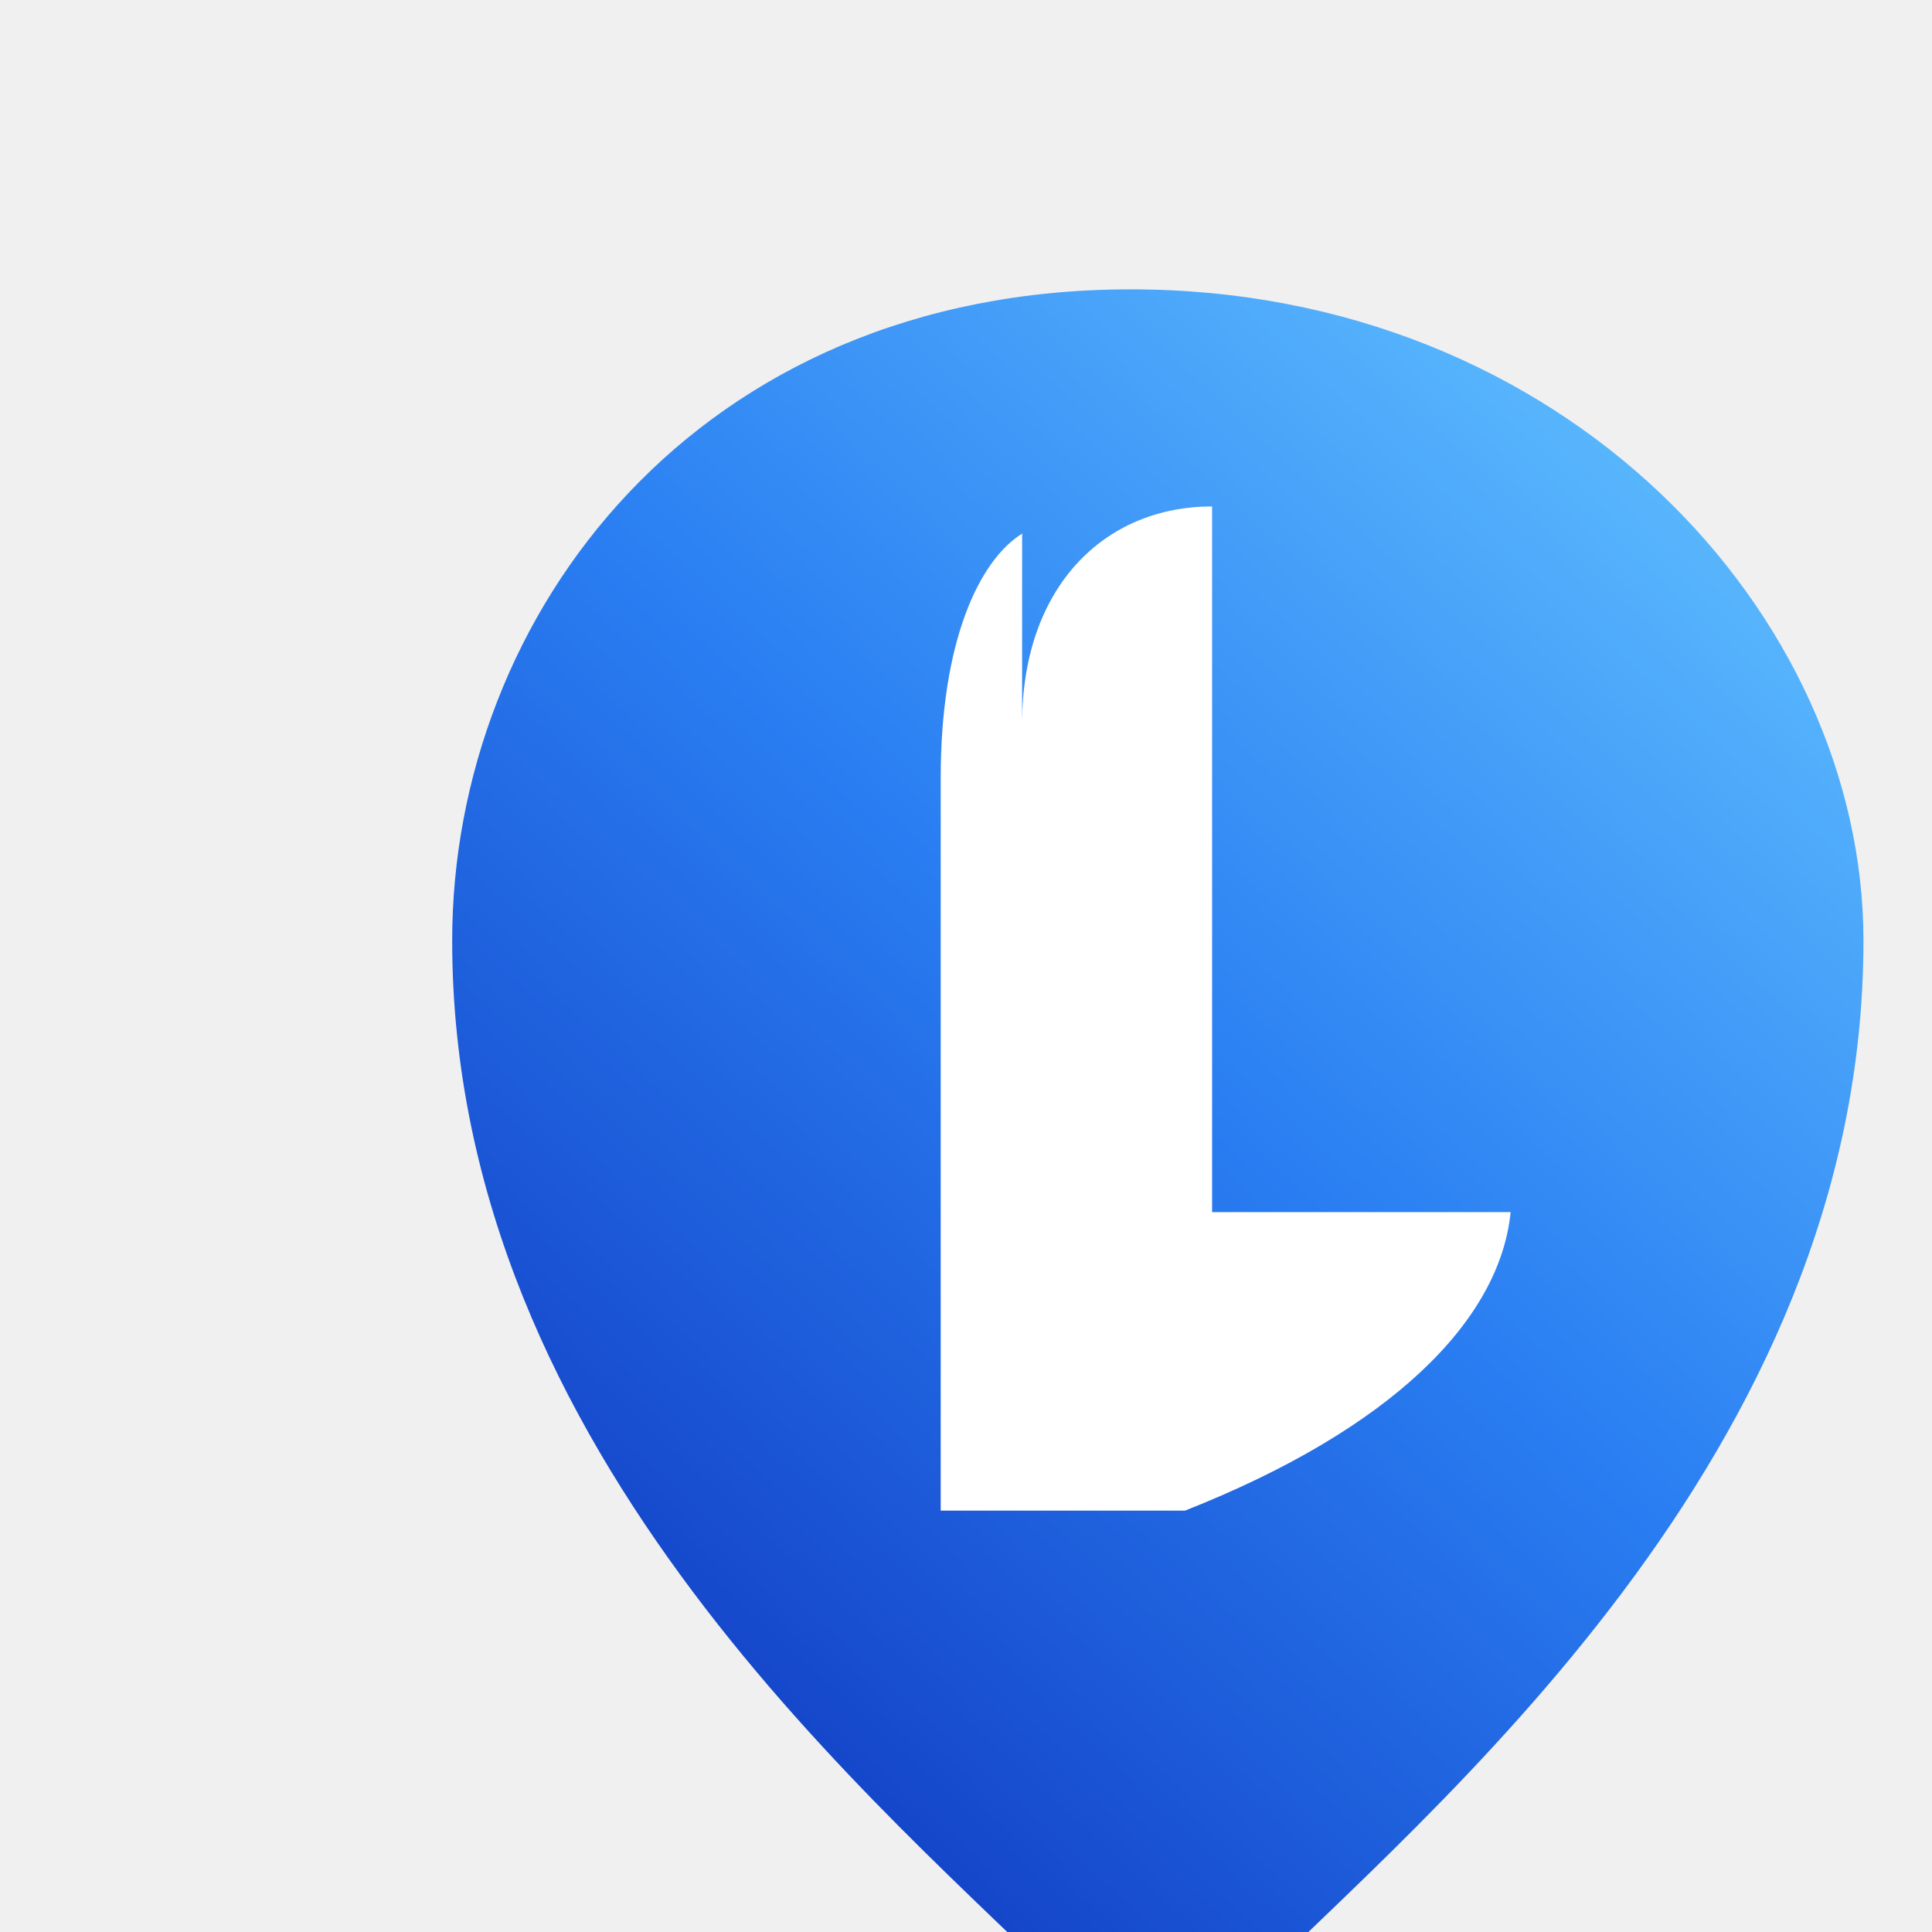
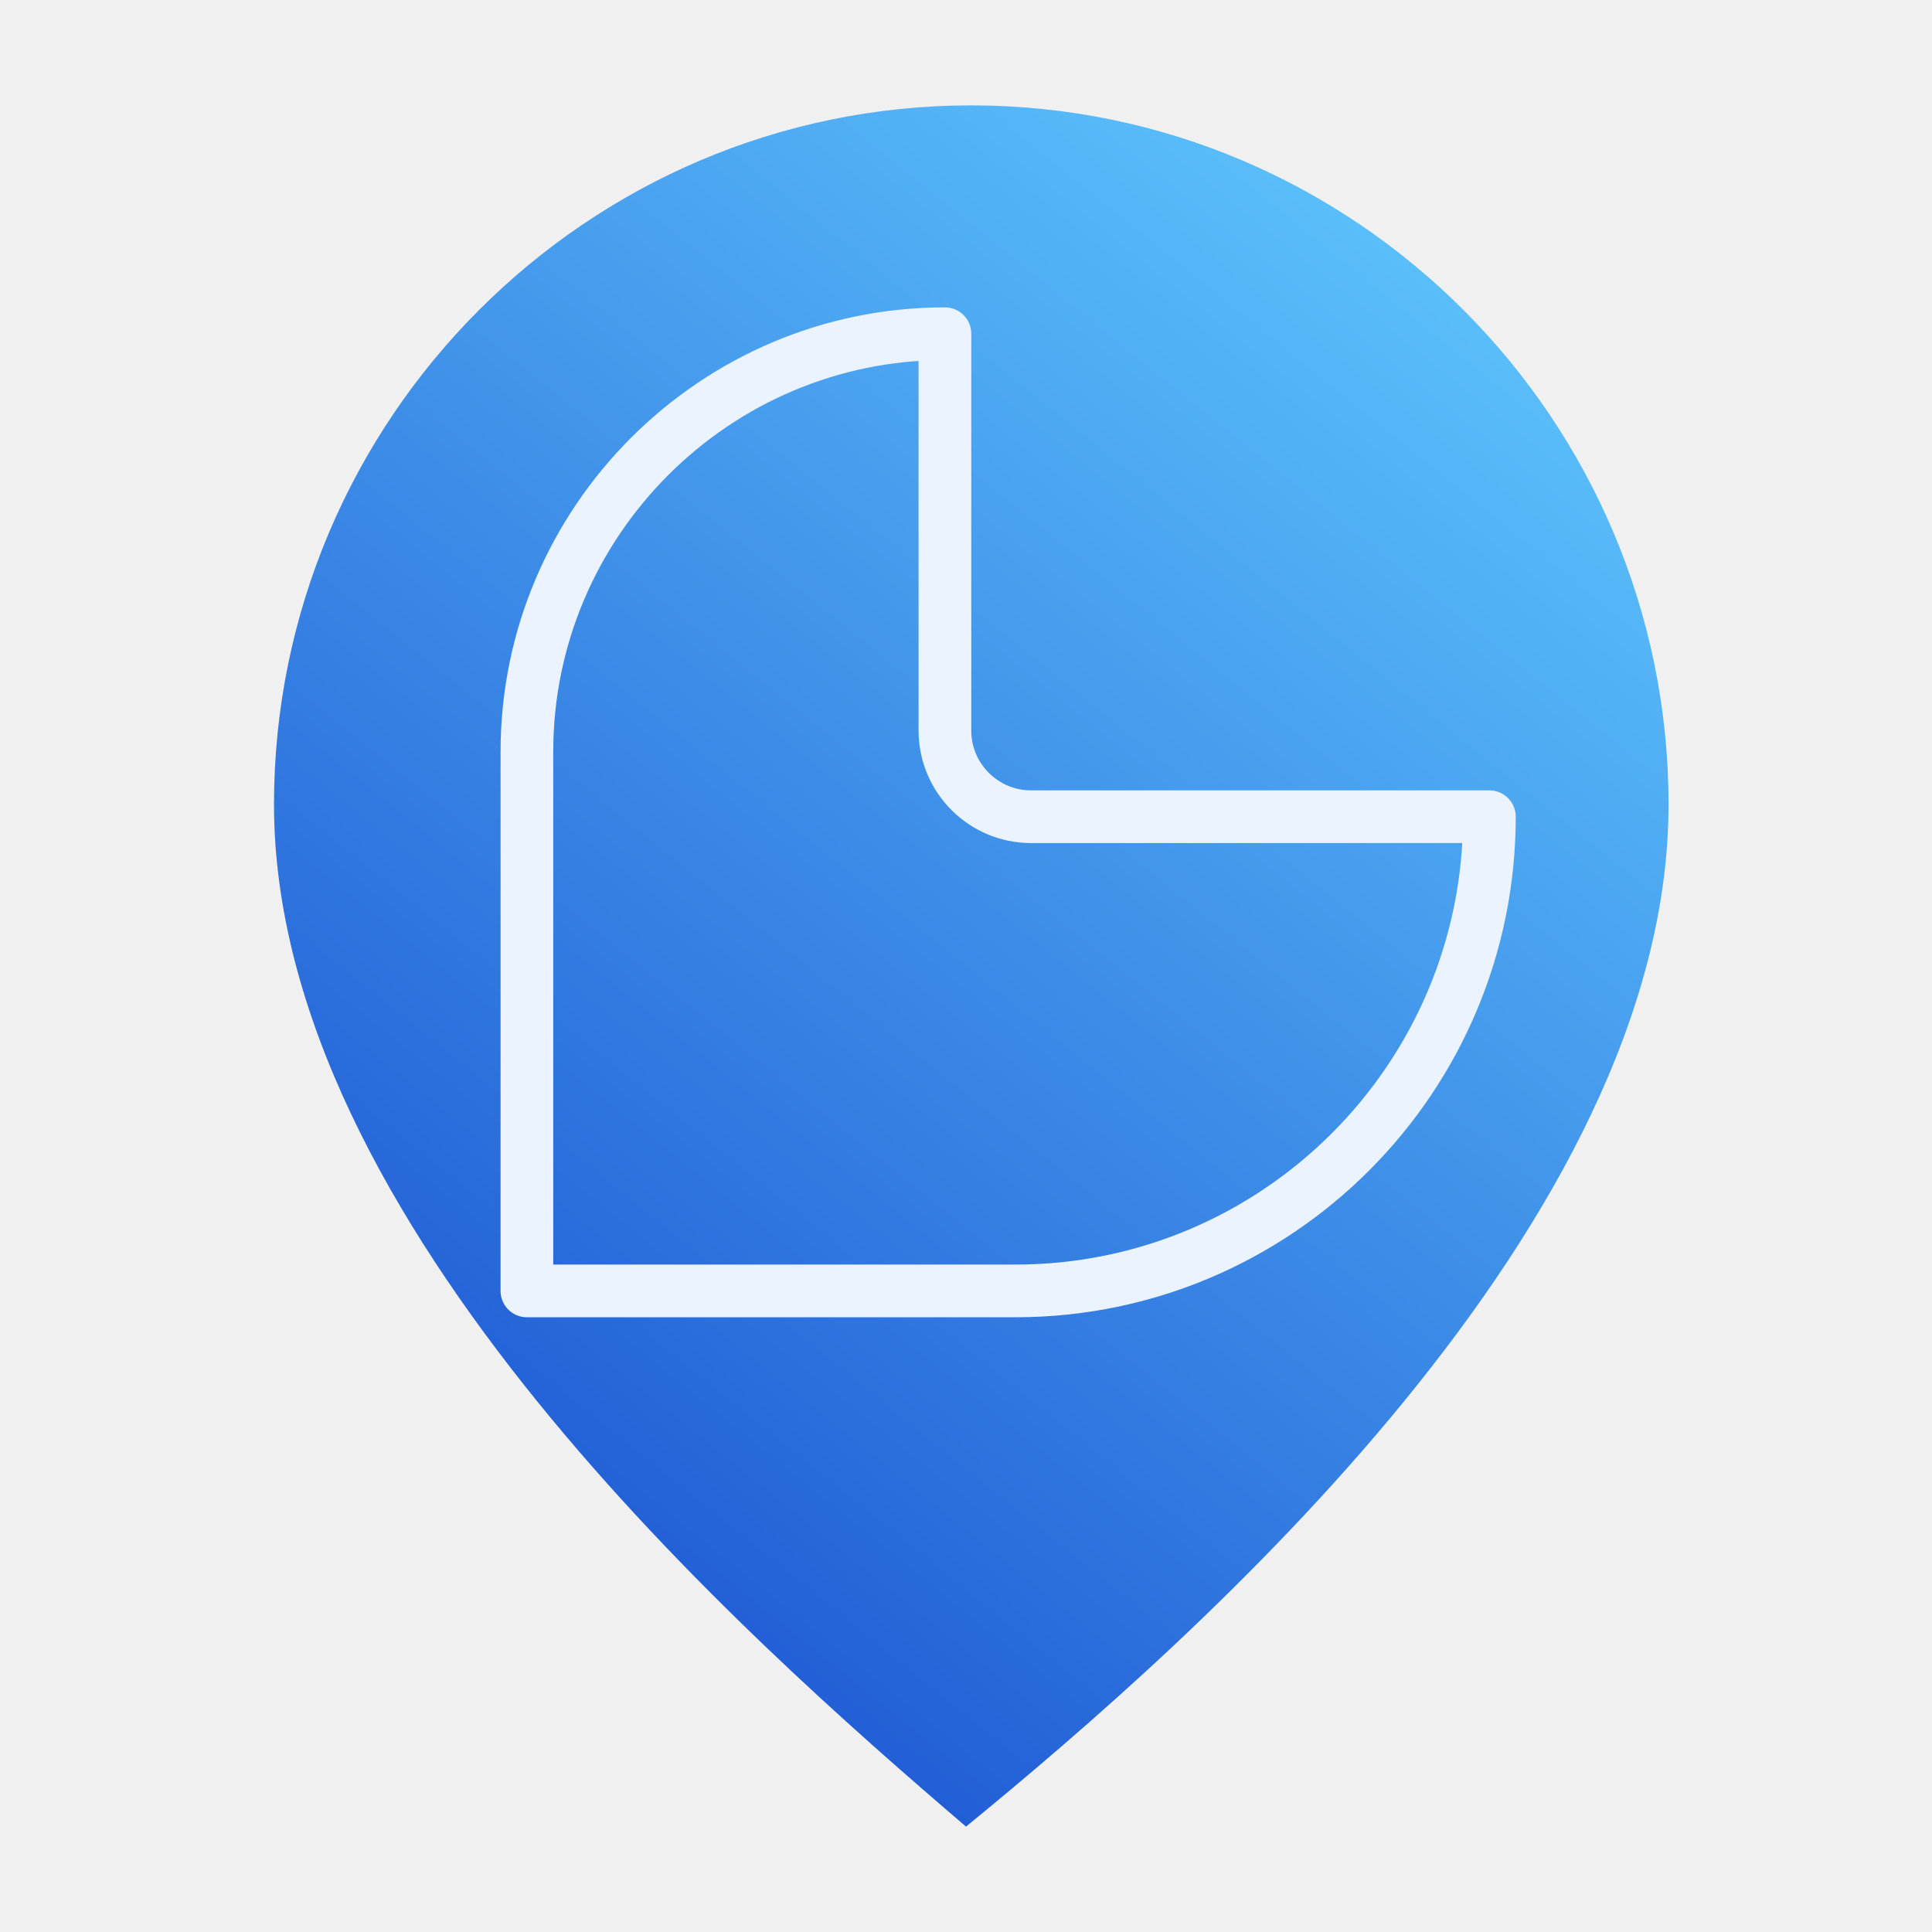
- <svg xmlns="http://www.w3.org/2000/svg" width="110" height="110" viewBox="0 0 420 420" fill="none">
+ <svg xmlns="http://www.w3.org/2000/svg" width="110" height="110" viewBox="0 0 110 110" fill="none">
  <defs>
-     <linearGradient id="pinGradientMark" x1="330" y1="70" x2="110" y2="310" gradientUnits="userSpaceOnUse">
-       <stop offset="0%" stop-color="#62C2FF" />
-       <stop offset="52%" stop-color="#2A7EF2" />
-       <stop offset="100%" stop-color="#123FC5" />
+     <linearGradient id="listojoBlueMark" x1="94" y1="10" x2="20" y2="102" gradientUnits="userSpaceOnUse">
+       <stop offset="0" stop-color="#62CCFF" />
+       <stop offset="1" stop-color="#1548CE" />
    </linearGradient>
  </defs>
-   <g transform="translate(-2,-2) scale(1.18)">
-     <path d="M210 55          C130 55 85 115 85 175          C85 270 165 335 200 370          C205 375 210 378 215 378          C220 378 225 375 230 370          C265 335 345 270 345 175          C345 115 290 55 210 55Z" fill="url(#pinGradientMark)" />
-     <path d="M190 135          C190 110 205 95 225 95          L225 225          L280 225          C278 245 258 265 220 280          L175 280          L175 145          C175 120 182 105 190 100Z" fill="white" />
-   </g>
+   <path d="M55 104C68.2 93.2 95 69.6 95 45.8C95 23.9 77.2 6 55.3 6C33.4 6 15.6 23.9 15.6 45.8C15.6 69.6 42.4 93.2 55 104Z" fill="url(#listojoBlueMark)" />
+   <path d="M53.8 19C40.7 19 30 29.7 30 42.8V73.5H57.8C72.7 73.5 84.8 61.4 84.8 46.5H58.7C56 46.5 53.8 44.3 53.8 41.6V19Z" fill="url(#listojoBlueMark)" stroke="#EAF3FF" stroke-width="3" stroke-linejoin="round" />
</svg>
